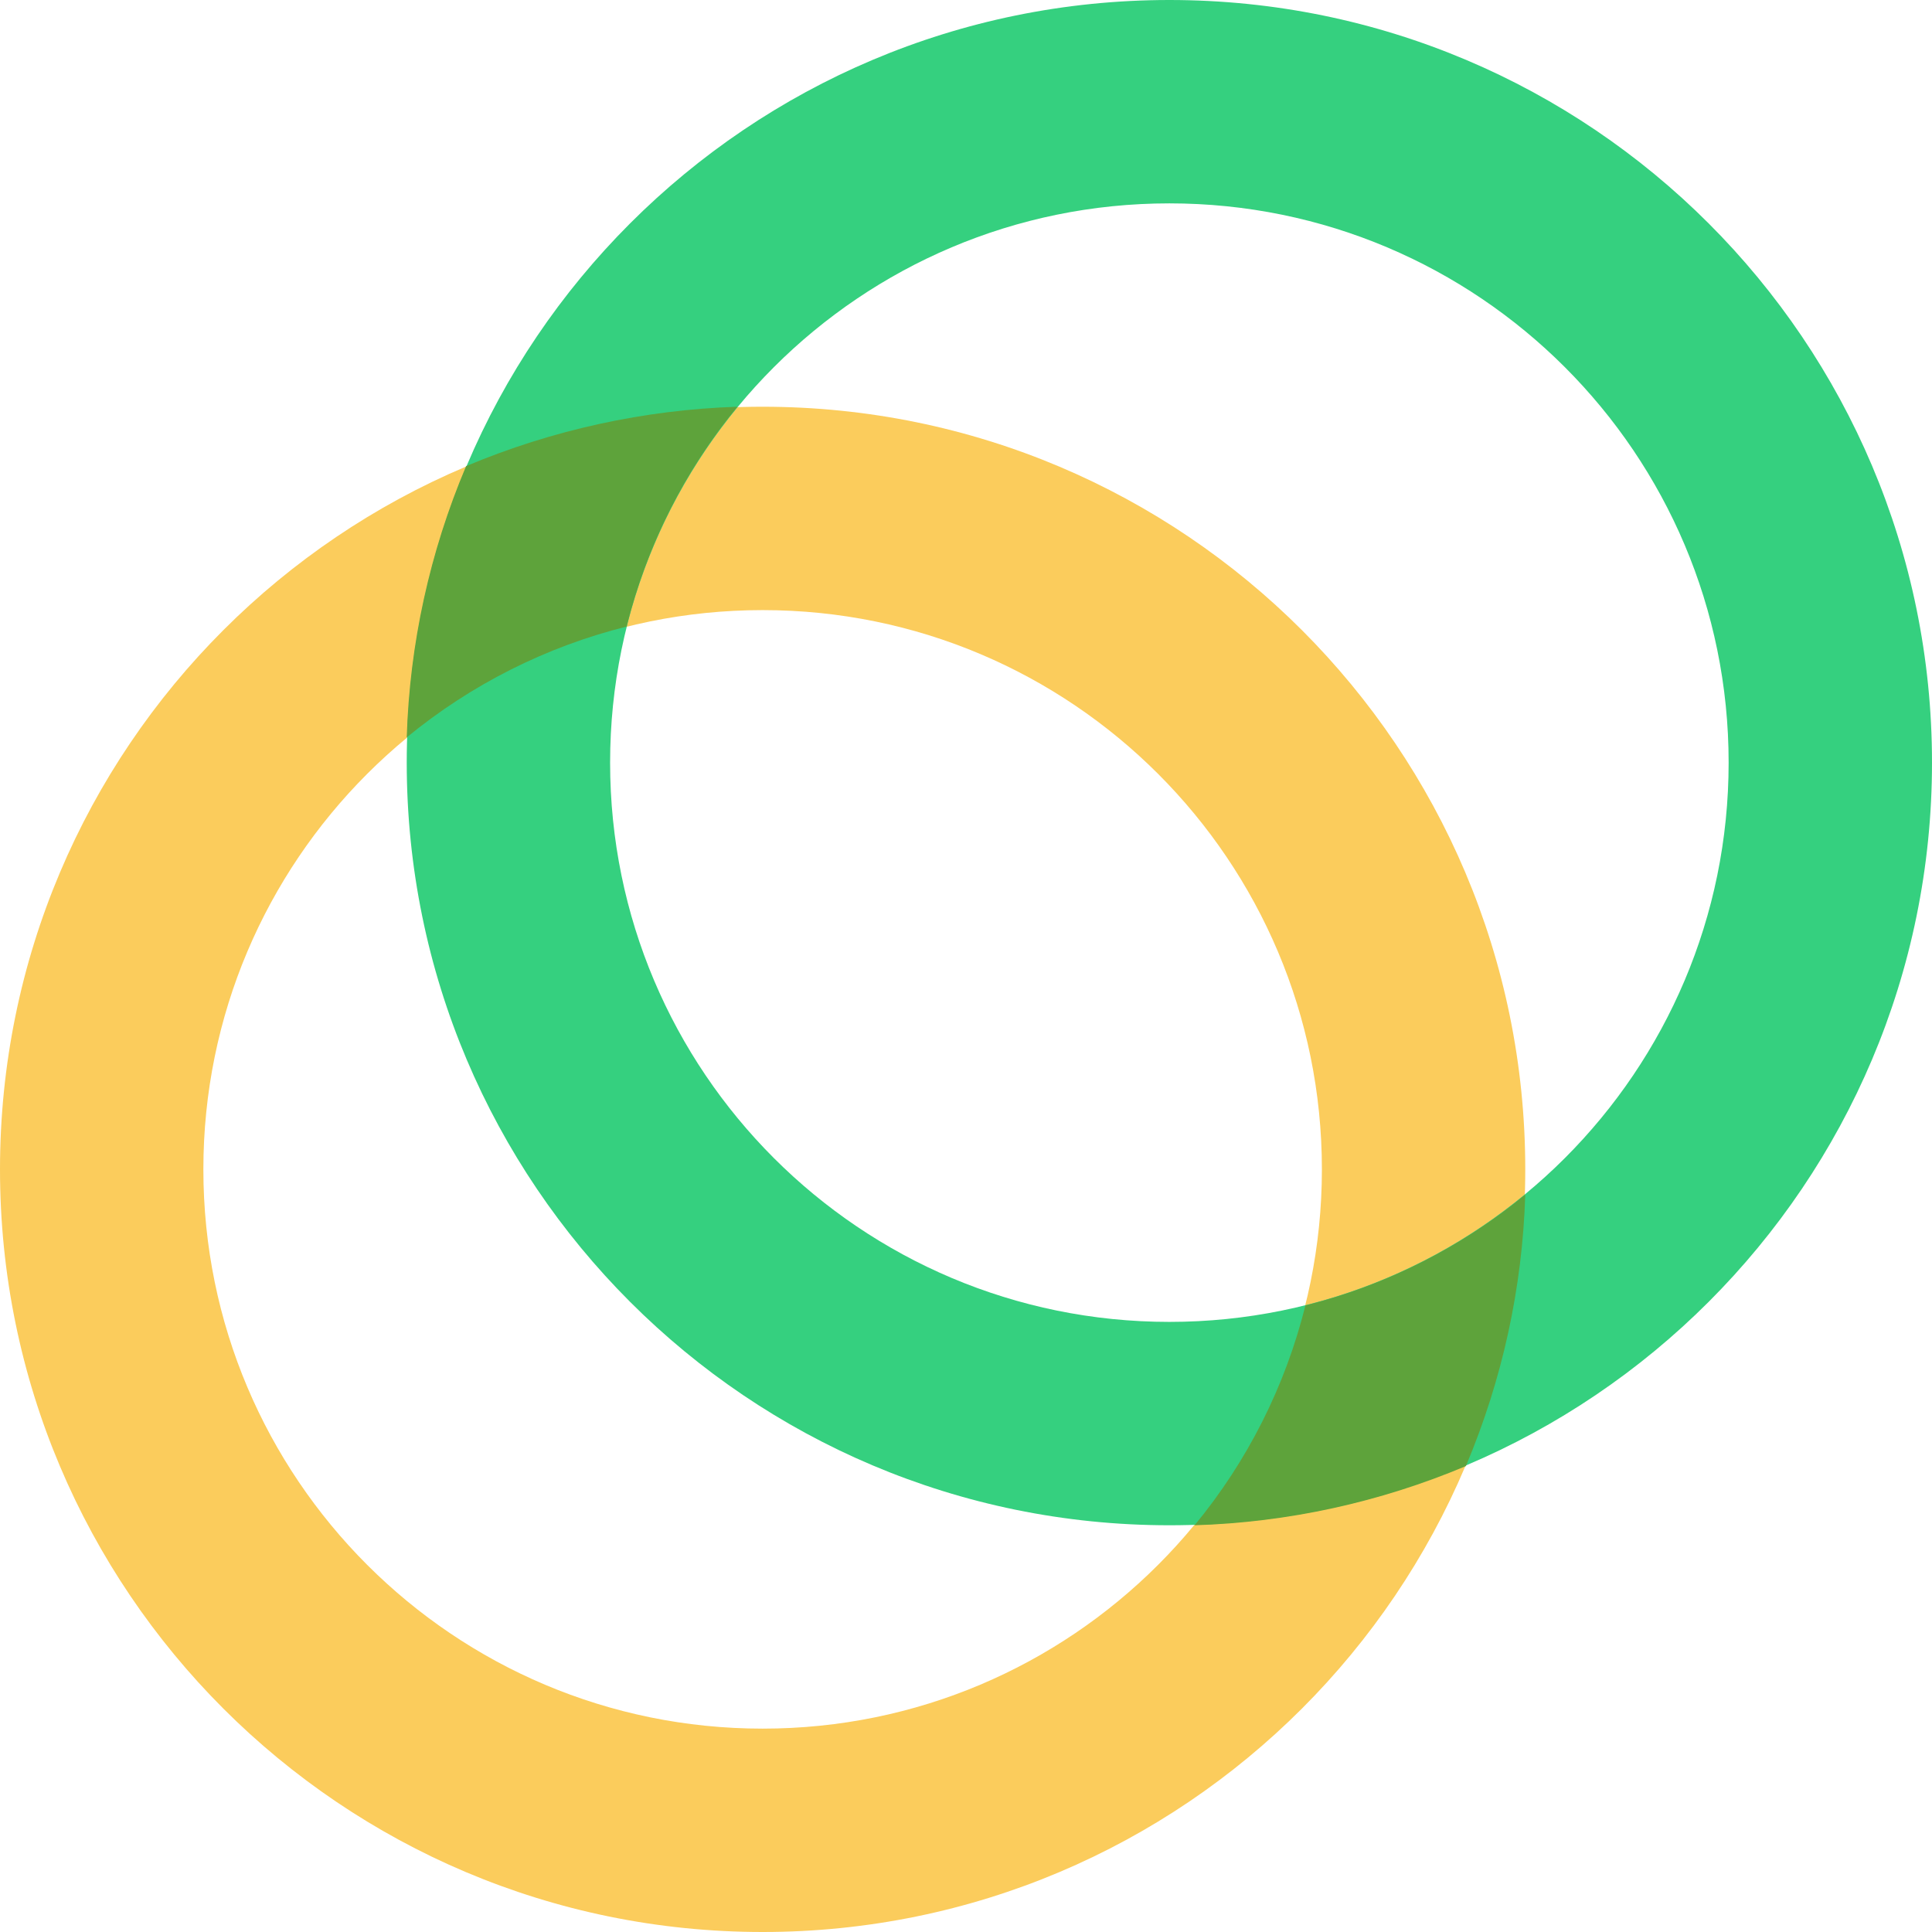
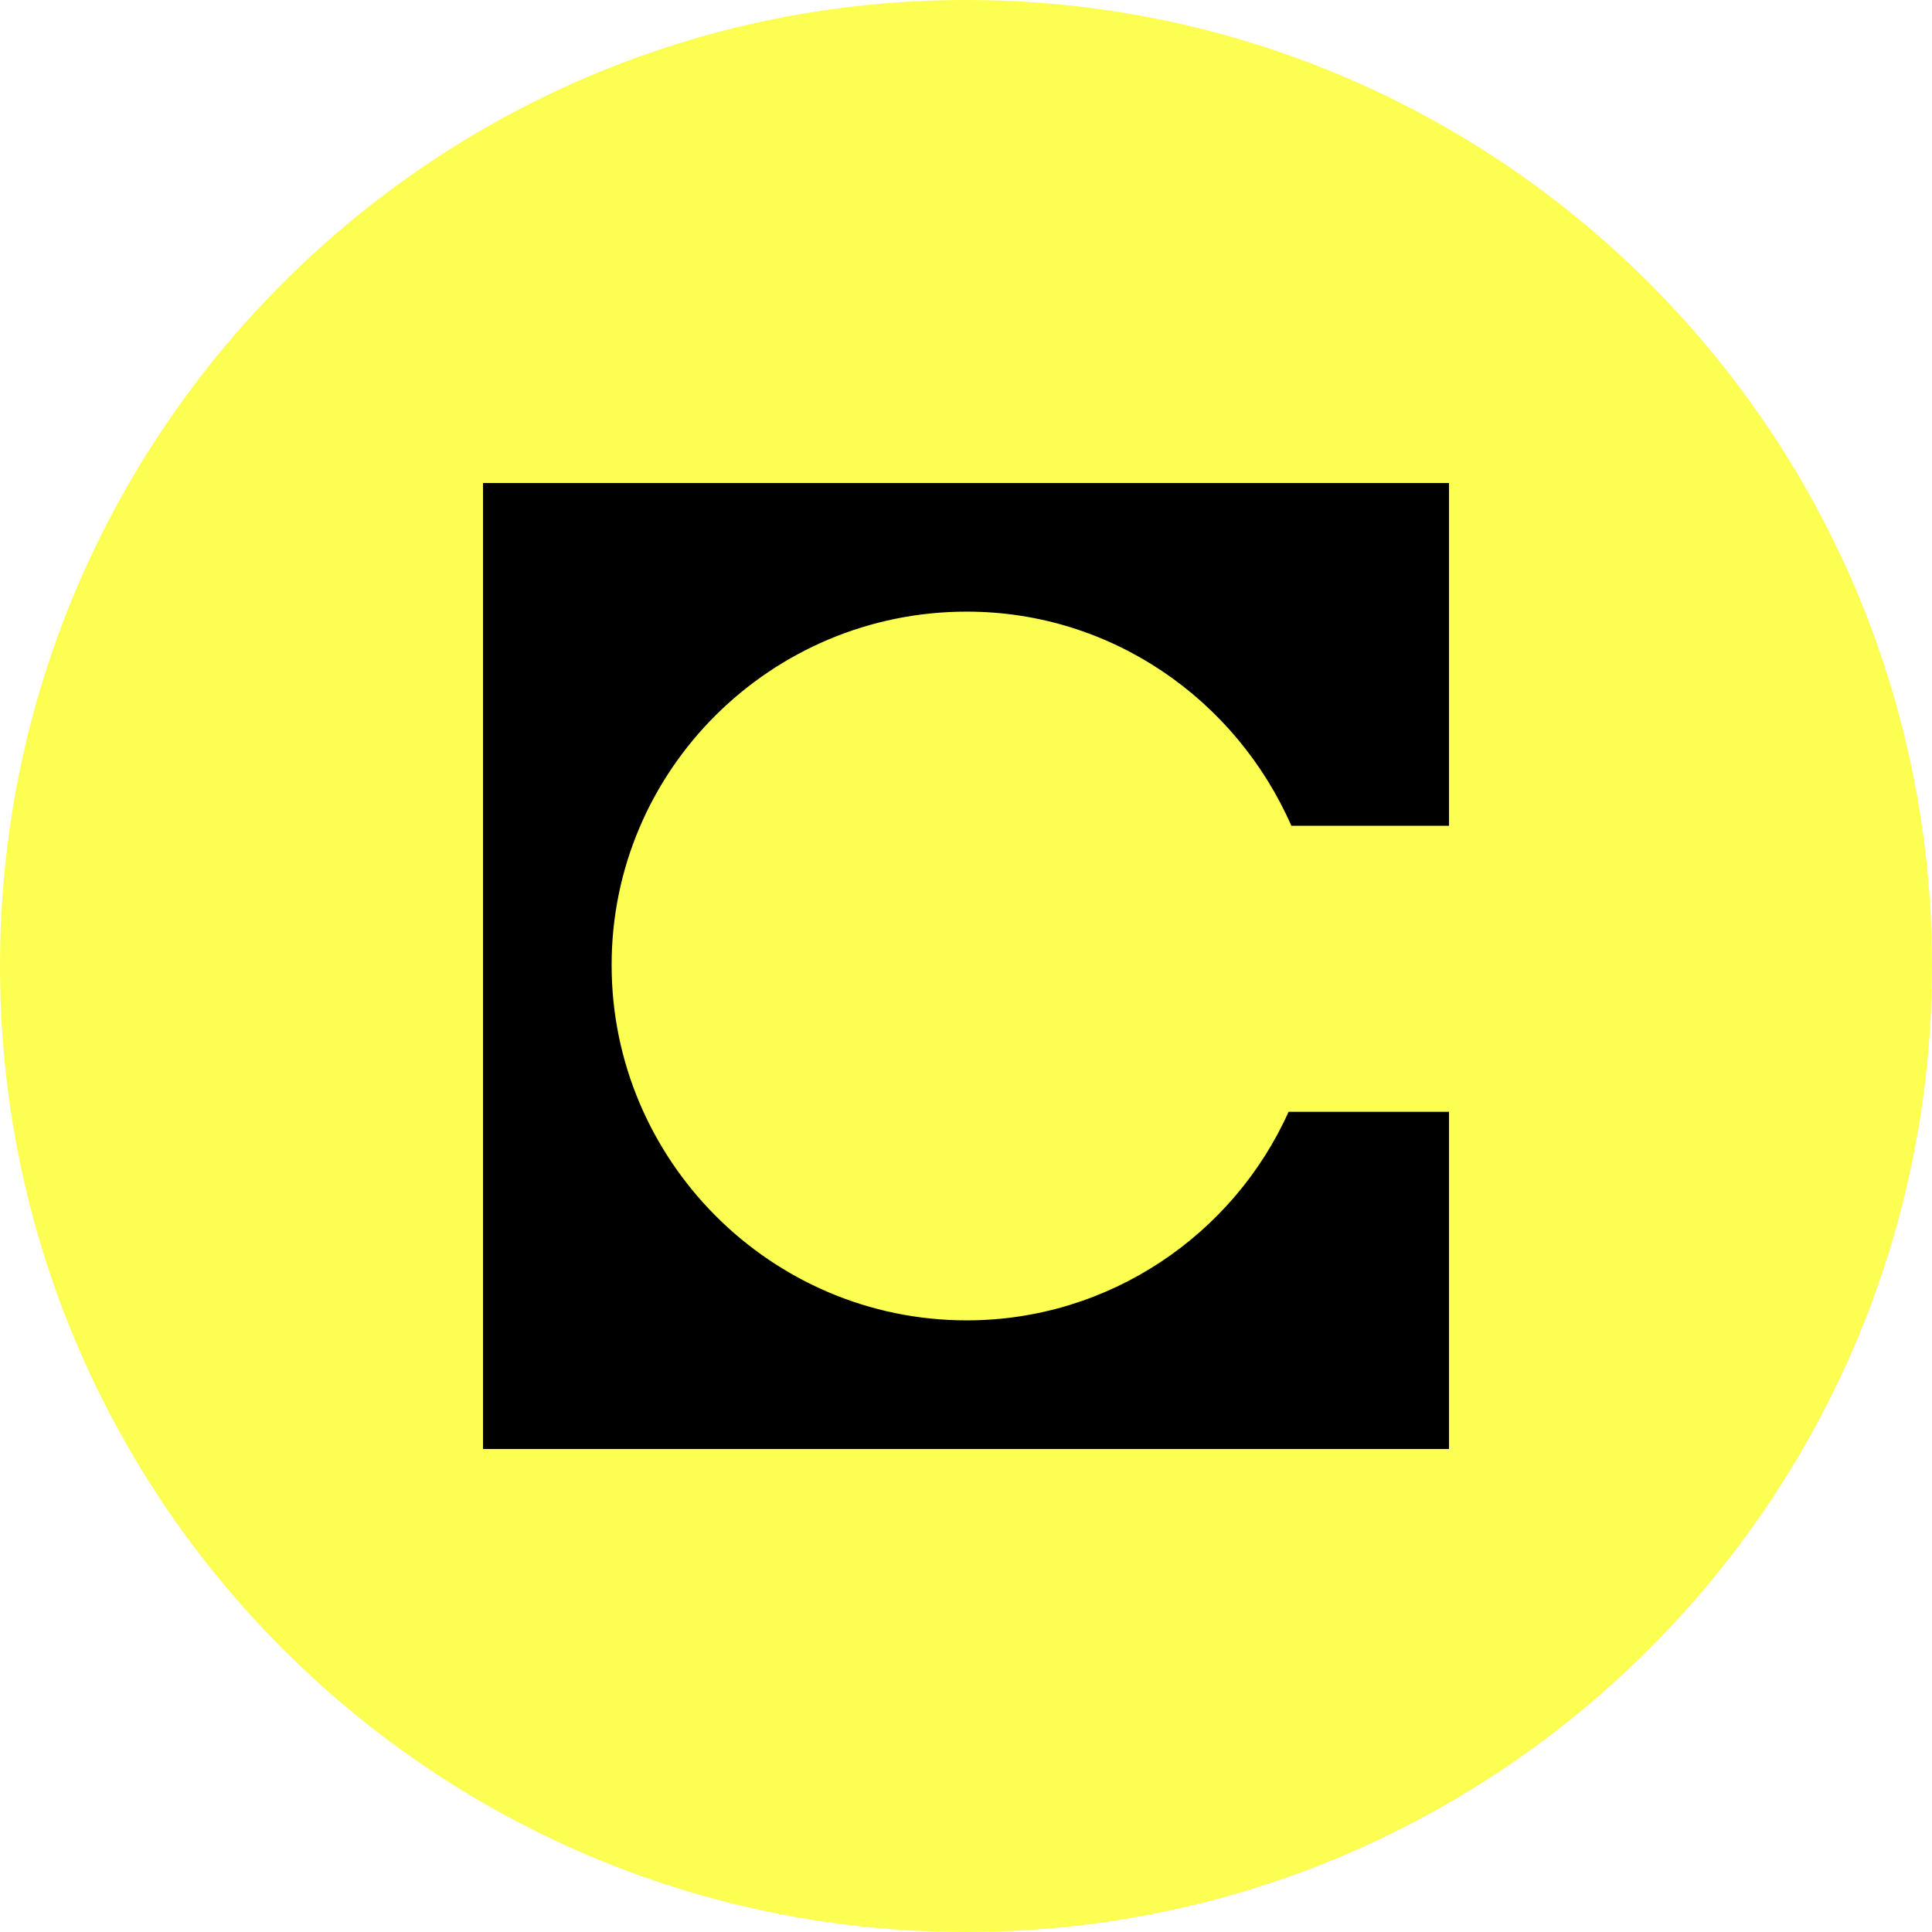
- <svg xmlns="http://www.w3.org/2000/svg" version="1.1" id="Celo_Rings" x="0px" y="0px" viewBox="0 0 950 950" style="enable-background:new 0 0 950 950;" xml:space="preserve">
-   <style type="text/css">
- 	.st0{fill:#FBCC5C;}
- 	.st1{fill:#35D07F;}
- 	.st2{fill:#5EA33B;}
- </style>
-   <path id="Bottom_Ring" class="st0" d="M375,850c151.9,0,275-123.1,275-275S526.9,300,375,300S100,423.1,100,575S223.1,850,375,850z   M375,950C167.9,950,0,782.1,0,575s167.9-375,375-375s375,167.9,375,375S582.1,950,375,950z" />
-   <path id="Top_Ring" class="st1" d="M575,650c151.9,0,275-123.1,275-275S726.9,100,575,100S300,223.1,300,375S423.1,650,575,650z   M575,750c-207.1,0-375-167.9-375-375S367.9,0,575,0s375,167.9,375,375S782.1,750,575,750z" />
-   <path id="Rings_Overlap" class="st2" d="M587.4,750c26-31.5,44.6-68.4,54.5-108.1c39.6-9.9,76.5-28.5,108.1-54.5  c-1.4,45.9-11.3,91.1-29.2,133.5C678.5,738.7,633.3,748.6,587.4,750z M308.1,308.1c-39.6,9.9-76.5,28.5-108.1,54.5  c1.4-45.9,11.3-91.1,29.2-133.4c42.3-17.8,87.6-27.7,133.4-29.2C336.6,231.5,318,268.4,308.1,308.1z" />
+ <svg xmlns="http://www.w3.org/2000/svg" viewBox="0 0 400 400" style="enable-background:new 0 0 384 383;">
+   <ellipse style="stroke: rgb(0, 0, 0); stroke-width: 0px; fill: rgb(252, 255, 82);" cx="200" cy="200" rx="200" ry="200.001" />
+   <path d="M 300 100 L 100 100 L 100 300 L 300 300 L 300 230.183 L 266.789 230.183 C 255.353 255.665 229.608 273.368 200.157 273.368 C 159.53 273.368 126.632 240.157 126.632 199.843 C 126.579 159.53 159.53 126.632 200.157 126.632 C 230.183 126.632 255.926 144.909 267.362 170.966 L 300 170.966 L 300 100 Z" style="" />
</svg>
